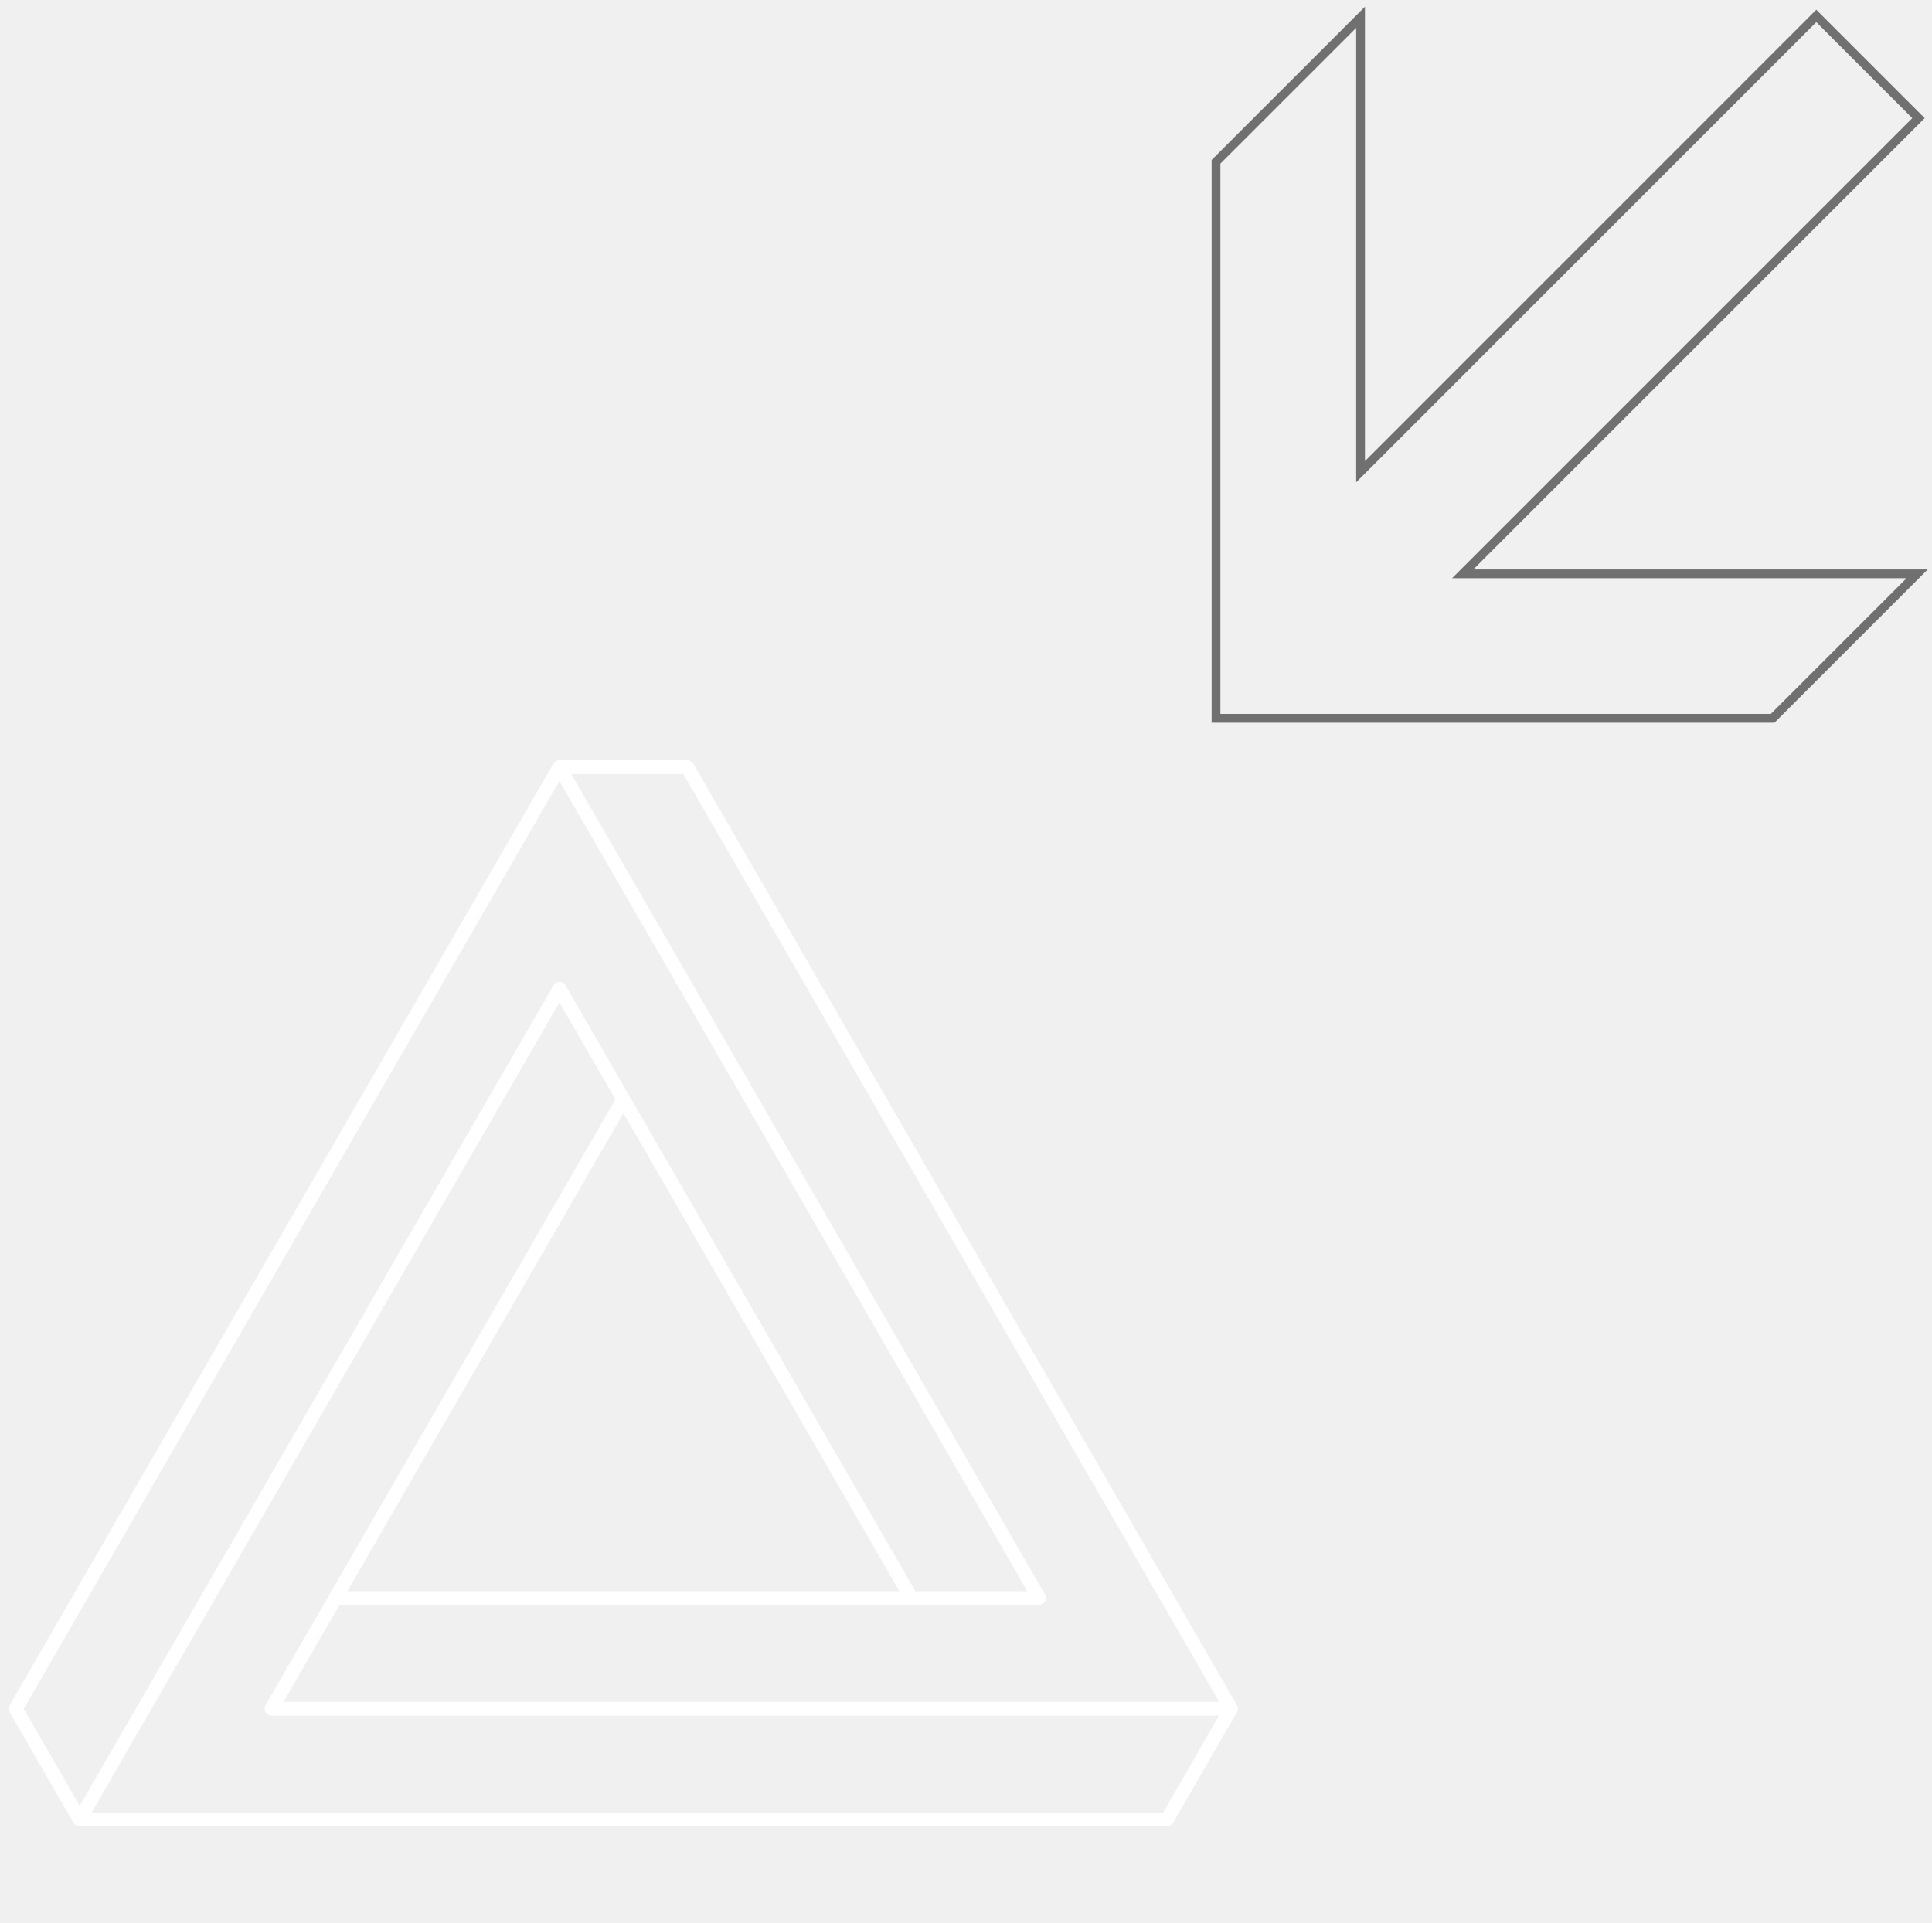
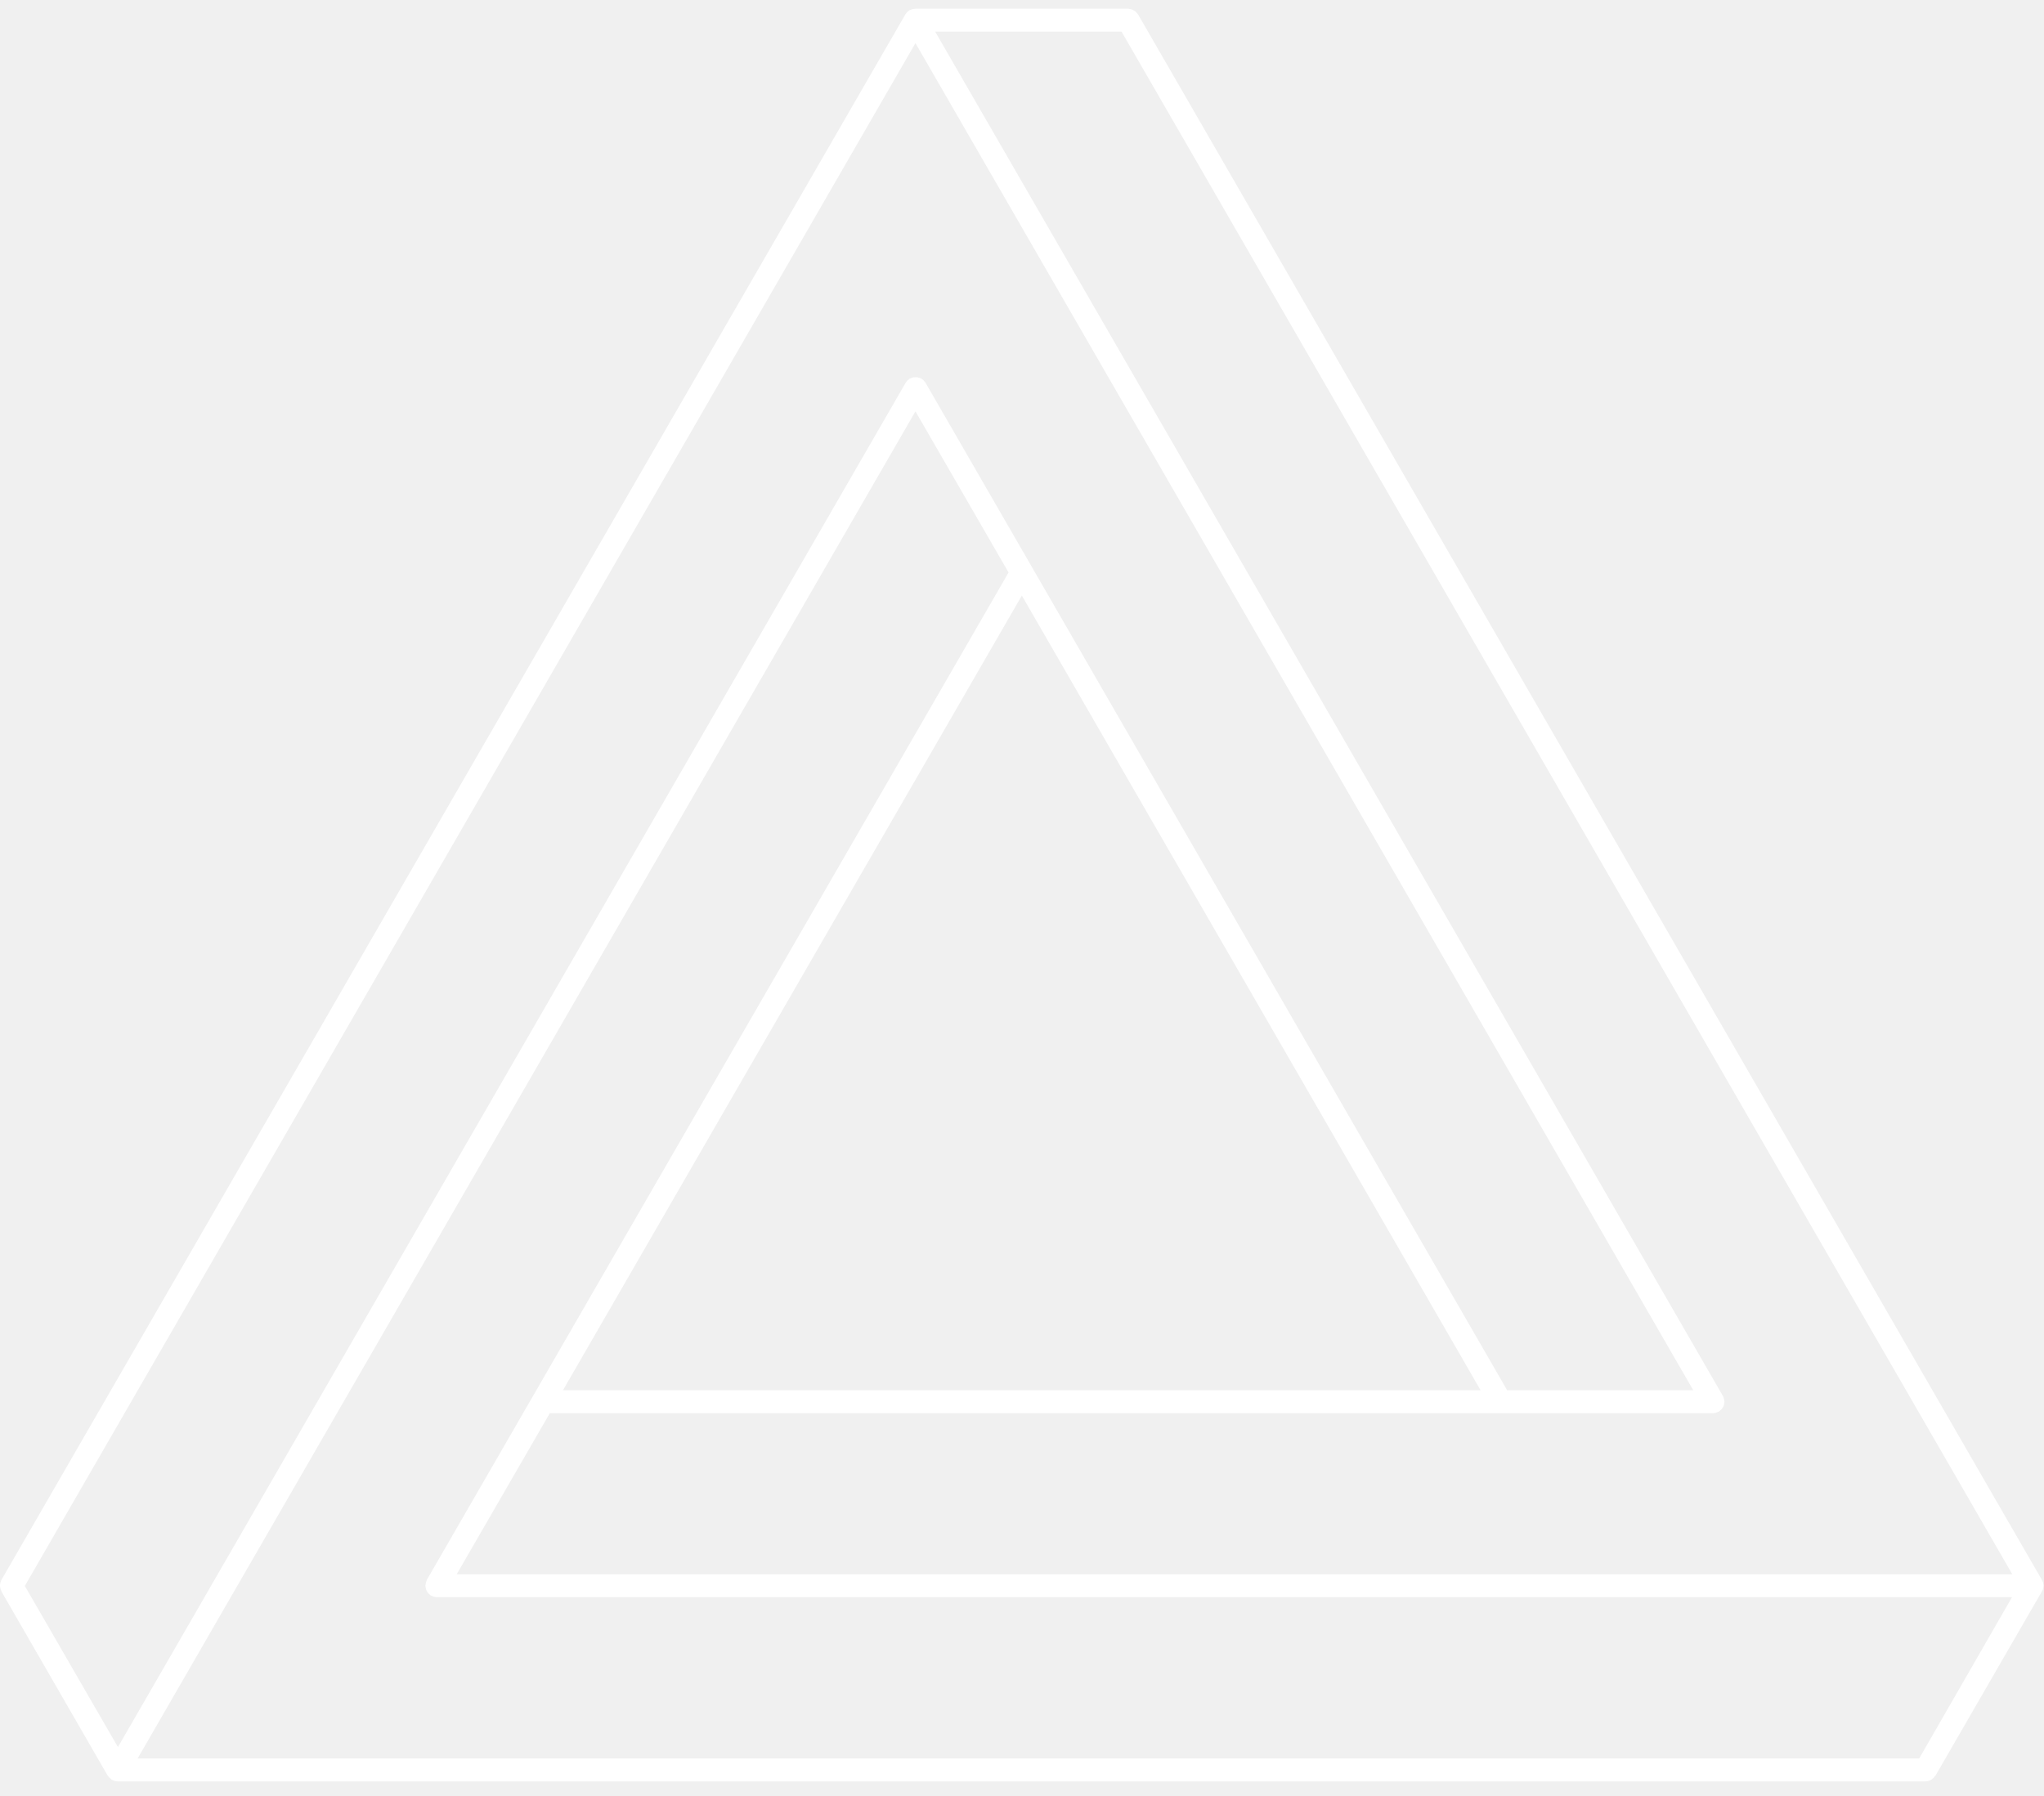
- <svg xmlns="http://www.w3.org/2000/svg" width="220" height="219" viewBox="0 0 220 219" fill="none">
-   <g clip-path="url(#clip0_5_76)">
-     <path d="M1.02 194.783C1.032 194.834 1.049 194.885 1.07 194.933C1.075 194.964 1.086 194.995 1.1 195.023L8.378 207.64L8.408 207.67C8.428 207.703 8.451 207.733 8.478 207.76C8.518 207.8 8.558 207.83 8.598 207.87C8.628 207.89 8.638 207.92 8.668 207.93C8.68 207.938 8.694 207.942 8.708 207.94C8.816 207.996 8.936 208.027 9.058 208.03H132.891C133.013 208.027 133.133 207.996 133.241 207.94C133.271 207.92 133.291 207.9 133.321 207.88C133.402 207.83 133.47 207.761 133.521 207.68C133.531 207.66 133.551 207.65 133.571 207.63L140.859 195.013C140.869 195.003 140.869 194.983 140.879 194.973C140.898 194.942 140.912 194.908 140.919 194.873C140.929 194.843 140.939 194.803 140.949 194.773C140.957 194.74 140.96 194.707 140.959 194.673C140.959 194.653 140.969 194.643 140.969 194.623C140.969 194.603 140.959 194.593 140.959 194.573C140.959 194.553 140.949 194.503 140.949 194.473C140.949 194.443 140.929 194.403 140.919 194.373C140.908 194.339 140.895 194.305 140.879 194.273C140.869 194.263 140.869 194.243 140.859 194.233L78.947 86.984C78.93 86.959 78.909 86.936 78.887 86.914C78.856 86.87 78.819 86.829 78.777 86.794C78.699 86.737 78.615 86.686 78.527 86.644C78.475 86.629 78.421 86.619 78.367 86.615C78.337 86.615 78.307 86.594 78.267 86.594H63.702C63.682 86.594 63.672 86.605 63.652 86.605C63.632 86.605 63.582 86.615 63.552 86.615L63.442 86.644C63.407 86.655 63.374 86.668 63.342 86.684C63.33 86.692 63.316 86.696 63.302 86.695C63.29 86.707 63.277 86.717 63.262 86.725C63.233 86.742 63.206 86.762 63.182 86.784C63.153 86.808 63.126 86.835 63.102 86.864C63.082 86.894 63.062 86.914 63.042 86.944C63.029 86.956 63.019 86.969 63.012 86.984L1.09 194.243C1.076 194.271 1.065 194.302 1.06 194.333C1.039 194.381 1.022 194.432 1.01 194.483C1.002 194.533 0.998 194.583 1 194.633C1.01 194.683 1.01 194.733 1.02 194.783ZM77.817 88.164L138.829 193.843H32.281L38.659 182.805H118.345C118.469 182.804 118.59 182.77 118.695 182.705C118.705 182.695 118.725 182.705 118.735 182.695C118.761 182.678 118.784 182.658 118.805 182.635C118.848 182.601 118.888 182.565 118.925 182.525C118.955 182.488 118.982 182.448 119.005 182.405C119.035 182.367 119.056 182.323 119.065 182.275C119.086 182.225 119.096 182.17 119.095 182.115C119.095 182.085 119.115 182.055 119.115 182.015C119.115 181.995 119.105 181.985 119.105 181.965C119.1 181.915 119.09 181.864 119.075 181.816C119.063 181.764 119.046 181.714 119.025 181.666C119.015 181.656 119.015 181.636 119.005 181.626L65.051 88.164H77.817ZM132.451 206.461H10.427L63.702 114.179L70.08 125.217L30.231 194.233C30.224 194.245 30.22 194.259 30.221 194.273C30.2 194.321 30.184 194.372 30.171 194.423C30.157 194.472 30.147 194.522 30.142 194.573C30.142 194.593 30.131 194.603 30.131 194.623C30.131 194.643 30.151 194.683 30.151 194.723C30.157 194.777 30.167 194.831 30.181 194.883C30.201 194.933 30.221 194.973 30.241 195.013C30.266 195.054 30.293 195.094 30.321 195.133C30.361 195.173 30.401 195.203 30.441 195.243C30.471 195.263 30.481 195.293 30.511 195.303C30.521 195.313 30.541 195.303 30.551 195.313C30.659 195.372 30.779 195.406 30.901 195.413H138.809L132.451 206.461ZM102.41 181.236H39.559L70.989 126.796L102.41 181.236ZM63.702 88.954L116.976 181.236H104.23L64.391 112.219C64.379 112.208 64.369 112.194 64.361 112.179C64.331 112.139 64.291 112.099 64.261 112.059C64.226 112.021 64.186 111.987 64.141 111.959C64.13 111.947 64.117 111.937 64.101 111.929C64.073 111.915 64.043 111.905 64.011 111.899C63.963 111.878 63.913 111.862 63.861 111.849C63.762 111.836 63.661 111.836 63.562 111.849C63.51 111.862 63.46 111.878 63.412 111.899C63.38 111.905 63.35 111.915 63.322 111.929C63.31 111.942 63.297 111.952 63.282 111.959C63.242 111.989 63.202 112.029 63.162 112.059C63.12 112.092 63.086 112.133 63.062 112.179C63.049 112.191 63.039 112.204 63.032 112.219L9.078 205.681L2.7 194.643L63.702 88.954Z" fill="white" />
-   </g>
-   <g clip-path="url(#clip1_5_76)">
-     <path d="M201.856 81.812L218.308 65.361H166.557L218.461 13.457L206.824 1.82L154.929 53.724V1.973L138.469 18.432V81.812H201.856Z" stroke="#707070" stroke-width="1" />
+ <svg xmlns="http://www.w3.org/2000/svg" width="140" height="123" viewBox="0 0 140 123" fill="none">
+   <g clip-path="url(#clip0_5_77)">
+     <path d="M0.02 108.783C0.032 108.834 0.049 108.885 0.07 108.933C0.075 108.964 0.086 108.995 0.1 109.023L7.378 121.64L7.408 121.67C7.428 121.703 7.451 121.733 7.478 121.76C7.518 121.8 7.558 121.83 7.598 121.87C7.628 121.89 7.638 121.92 7.668 121.93C7.68 121.938 7.694 121.942 7.708 121.94C7.816 121.996 7.936 122.027 8.058 122.03H131.891C132.013 122.027 132.133 121.996 132.241 121.94C132.271 121.92 132.291 121.9 132.321 121.88C132.402 121.83 132.47 121.761 132.521 121.68C132.531 121.66 132.551 121.65 132.571 121.63L139.859 109.013C139.869 109.003 139.869 108.983 139.879 108.973C139.898 108.942 139.912 108.908 139.919 108.873C139.929 108.843 139.939 108.803 139.949 108.773C139.957 108.74 139.96 108.707 139.959 108.673C139.959 108.653 139.969 108.643 139.969 108.623C139.969 108.603 139.959 108.593 139.959 108.573C139.959 108.553 139.949 108.503 139.949 108.473C139.949 108.443 139.929 108.403 139.919 108.373C139.908 108.339 139.895 108.305 139.879 108.273C139.869 108.263 139.869 108.243 139.859 108.233L77.947 0.984C77.93 0.959 77.909 0.936 77.887 0.914C77.856 0.87 77.819 0.829 77.777 0.794C77.699 0.737 77.615 0.687 77.527 0.644C77.475 0.629 77.421 0.619 77.367 0.614C77.337 0.614 77.307 0.594 77.267 0.594H62.702C62.682 0.594 62.672 0.604 62.652 0.604C62.632 0.604 62.582 0.614 62.552 0.614L62.442 0.644C62.407 0.655 62.374 0.669 62.342 0.684C62.33 0.692 62.316 0.696 62.302 0.694C62.29 0.707 62.277 0.717 62.262 0.724C62.233 0.742 62.206 0.762 62.182 0.784C62.153 0.809 62.126 0.835 62.102 0.864C62.082 0.894 62.062 0.914 62.042 0.944C62.029 0.956 62.019 0.969 62.012 0.984L0.09 108.243C0.076 108.271 0.065 108.302 0.06 108.333C0.039 108.381 0.022 108.432 0.01 108.483C0.002 108.533 -0.002 108.583 4.51313e-05 108.633C0.01 108.683 0.01 108.733 0.02 108.783ZM76.817 2.164L137.829 107.843H31.281L37.659 96.805H117.345C117.469 96.804 117.59 96.77 117.695 96.705C117.705 96.695 117.725 96.705 117.735 96.695C117.761 96.678 117.784 96.658 117.805 96.635C117.848 96.602 117.888 96.565 117.925 96.525C117.955 96.488 117.982 96.448 118.005 96.405C118.035 96.367 118.056 96.323 118.065 96.275C118.086 96.225 118.096 96.17 118.095 96.115C118.095 96.085 118.115 96.055 118.115 96.016C118.115 95.996 118.105 95.986 118.105 95.966C118.1 95.915 118.09 95.864 118.075 95.816C118.063 95.764 118.046 95.714 118.025 95.666C118.015 95.656 118.015 95.636 118.005 95.626L64.051 2.164H76.817ZM131.451 120.461H9.427L62.702 28.179L69.08 39.217L29.231 108.233C29.224 108.245 29.22 108.259 29.221 108.273C29.2 108.321 29.184 108.372 29.171 108.423C29.157 108.472 29.147 108.522 29.142 108.573C29.142 108.593 29.131 108.603 29.131 108.623C29.131 108.643 29.151 108.683 29.151 108.723C29.157 108.777 29.167 108.831 29.181 108.883C29.201 108.933 29.221 108.973 29.241 109.013C29.266 109.054 29.293 109.094 29.321 109.133C29.361 109.173 29.401 109.203 29.441 109.243C29.471 109.263 29.481 109.293 29.511 109.303C29.521 109.313 29.541 109.303 29.551 109.313C29.659 109.372 29.779 109.406 29.901 109.413H137.809L131.451 120.461ZM101.41 95.236H38.559L69.989 40.797L101.41 95.236ZM62.702 2.954L115.976 95.236H103.23L63.391 26.219C63.379 26.208 63.369 26.194 63.361 26.179C63.331 26.139 63.291 26.099 63.261 26.059C63.226 26.021 63.186 25.987 63.141 25.959C63.13 25.947 63.117 25.937 63.101 25.929C63.073 25.915 63.043 25.905 63.011 25.899C62.963 25.878 62.913 25.862 62.861 25.849C62.762 25.836 62.661 25.836 62.562 25.849C62.51 25.862 62.46 25.878 62.412 25.899C62.38 25.905 62.35 25.915 62.322 25.929C62.31 25.942 62.297 25.952 62.282 25.959C62.242 25.989 62.202 26.029 62.162 26.059C62.12 26.092 62.086 26.133 62.062 26.179C62.049 26.191 62.039 26.204 62.032 26.219L8.078 119.681L1.7 108.643L62.702 2.954Z" fill="white" />
  </g>
  <defs>
-     <clipPath id="clip0_5_76">
-       <rect width="139.969" height="121.438" fill="white" transform="translate(1 86.5938)" />
-     </clipPath>
-     <clipPath id="clip1_5_76">
-       <rect width="81.547" height="81.547" fill="white" transform="translate(137.969 0.765625)" />
+     <clipPath id="clip0_5_77">
+       <rect width="139.969" height="121.438" fill="white" transform="translate(0 0.59375)" />
    </clipPath>
  </defs>
</svg>
